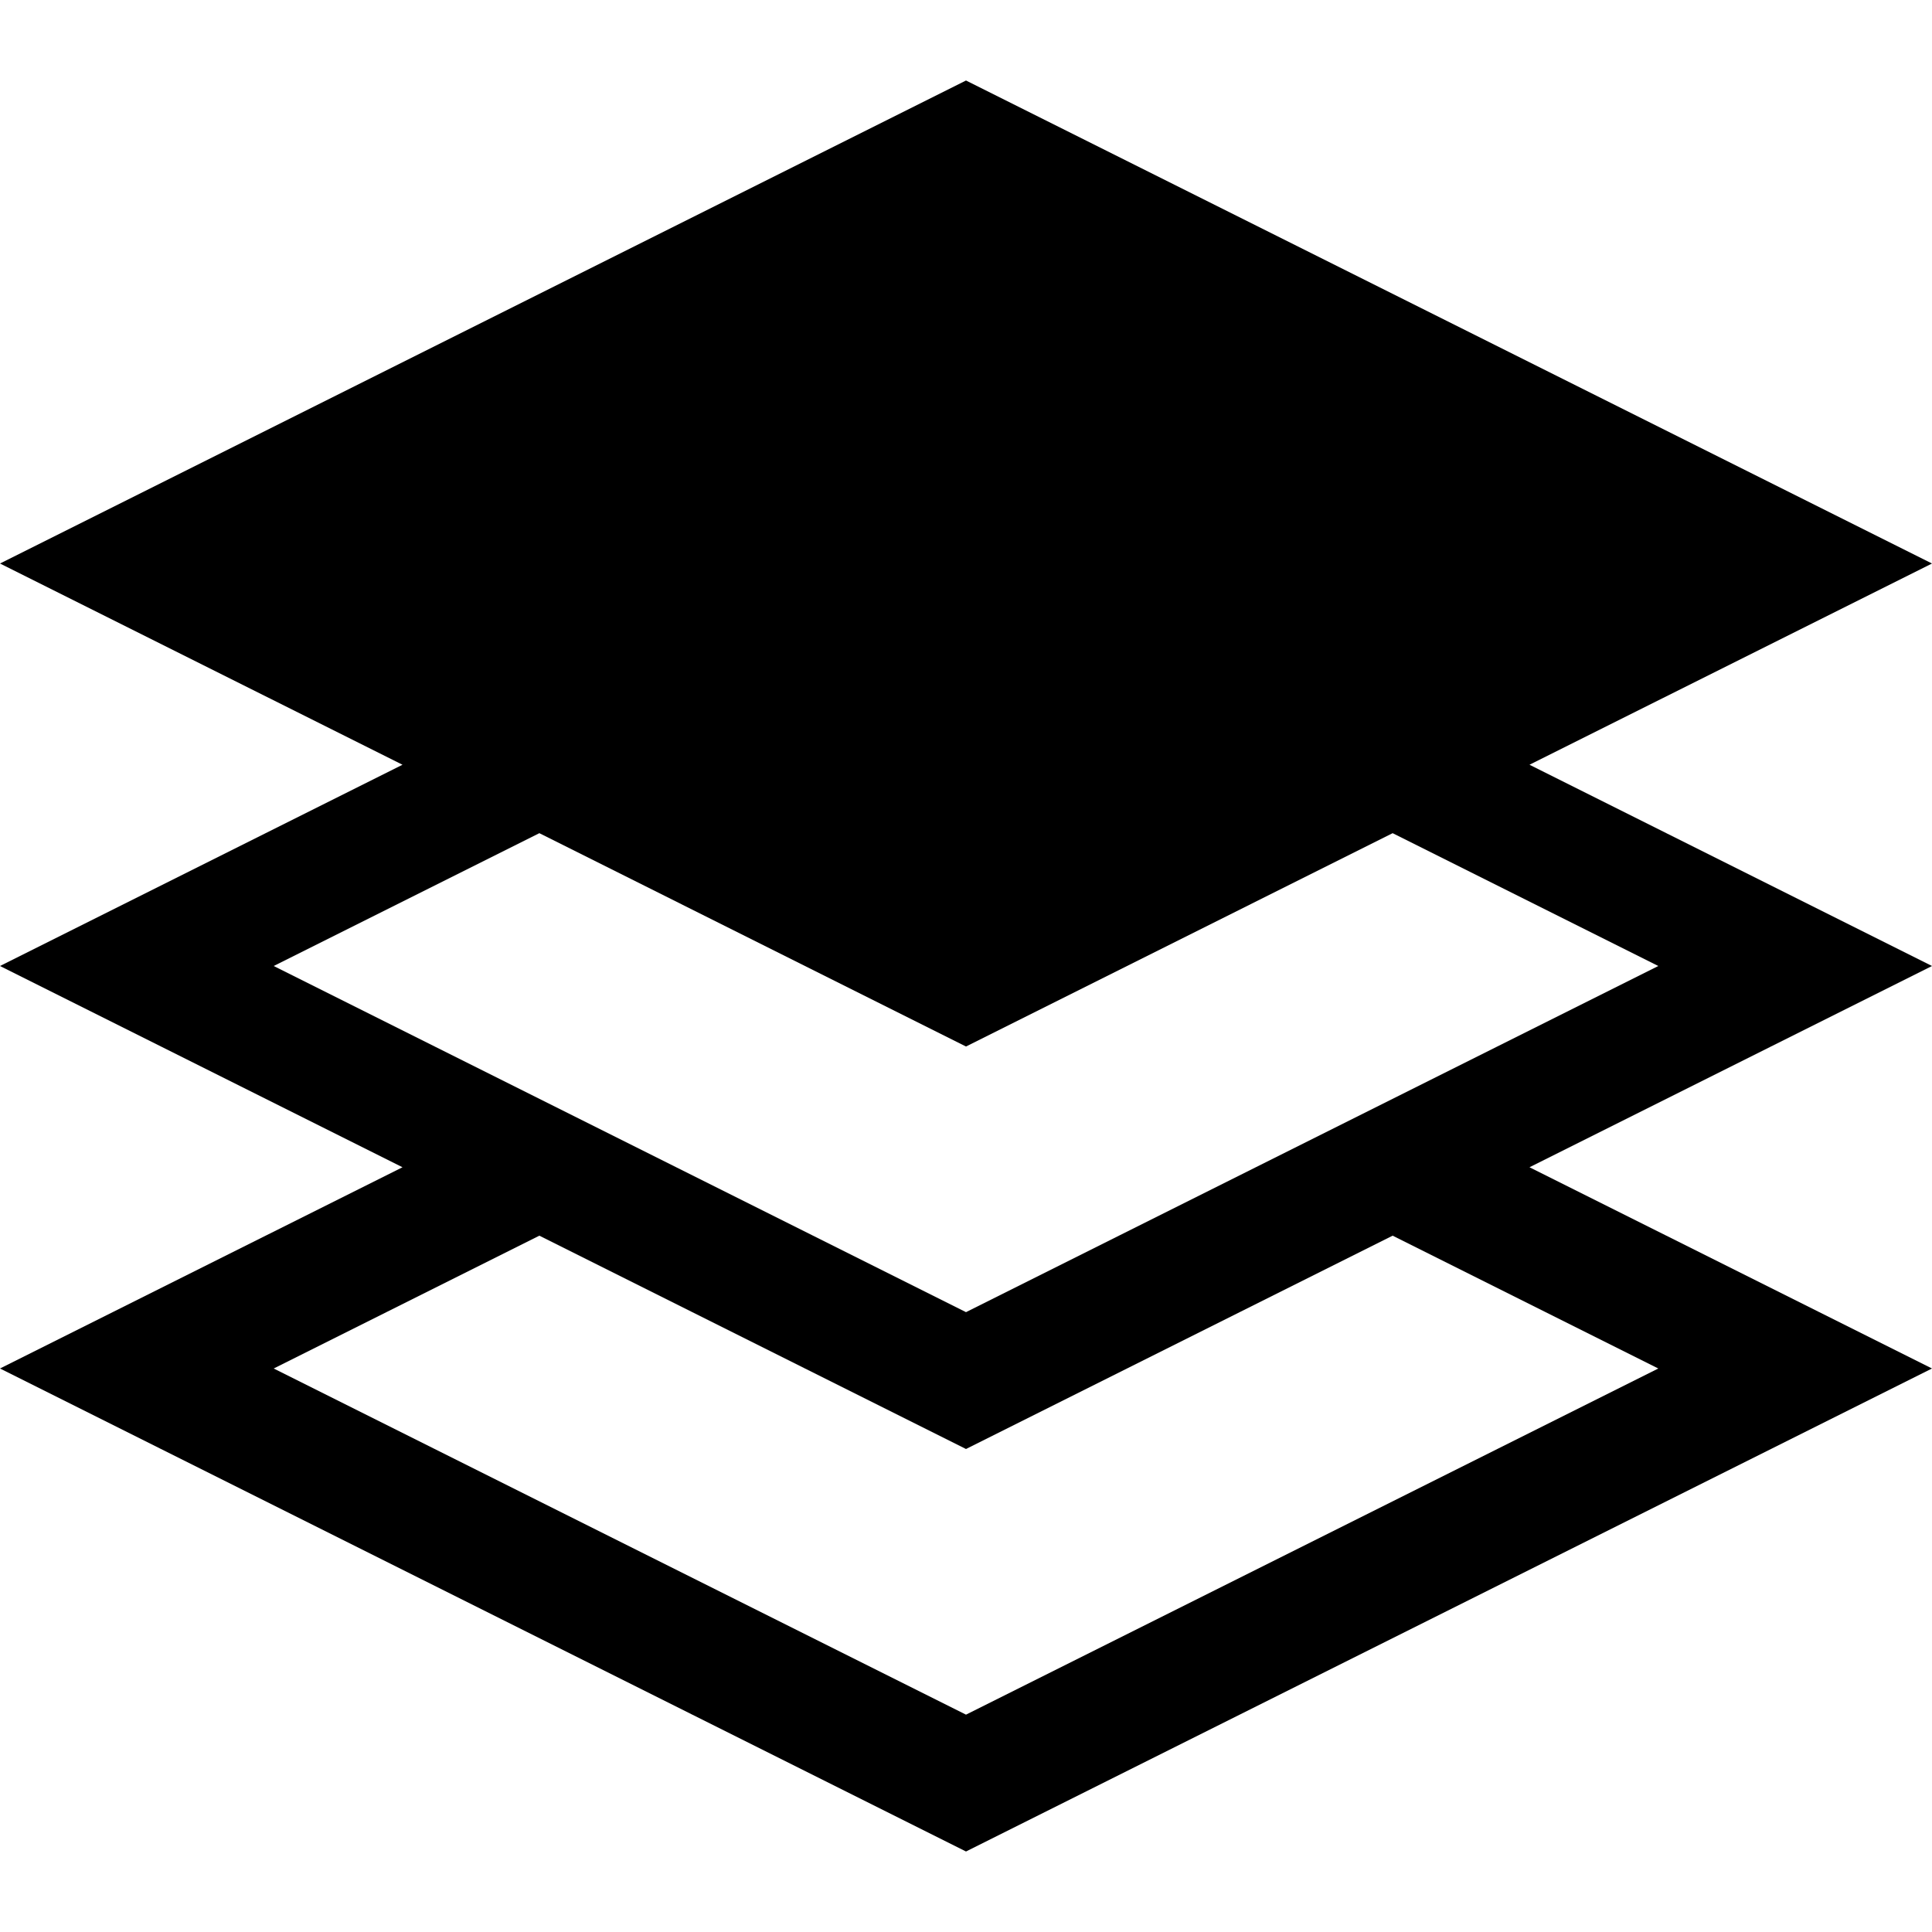
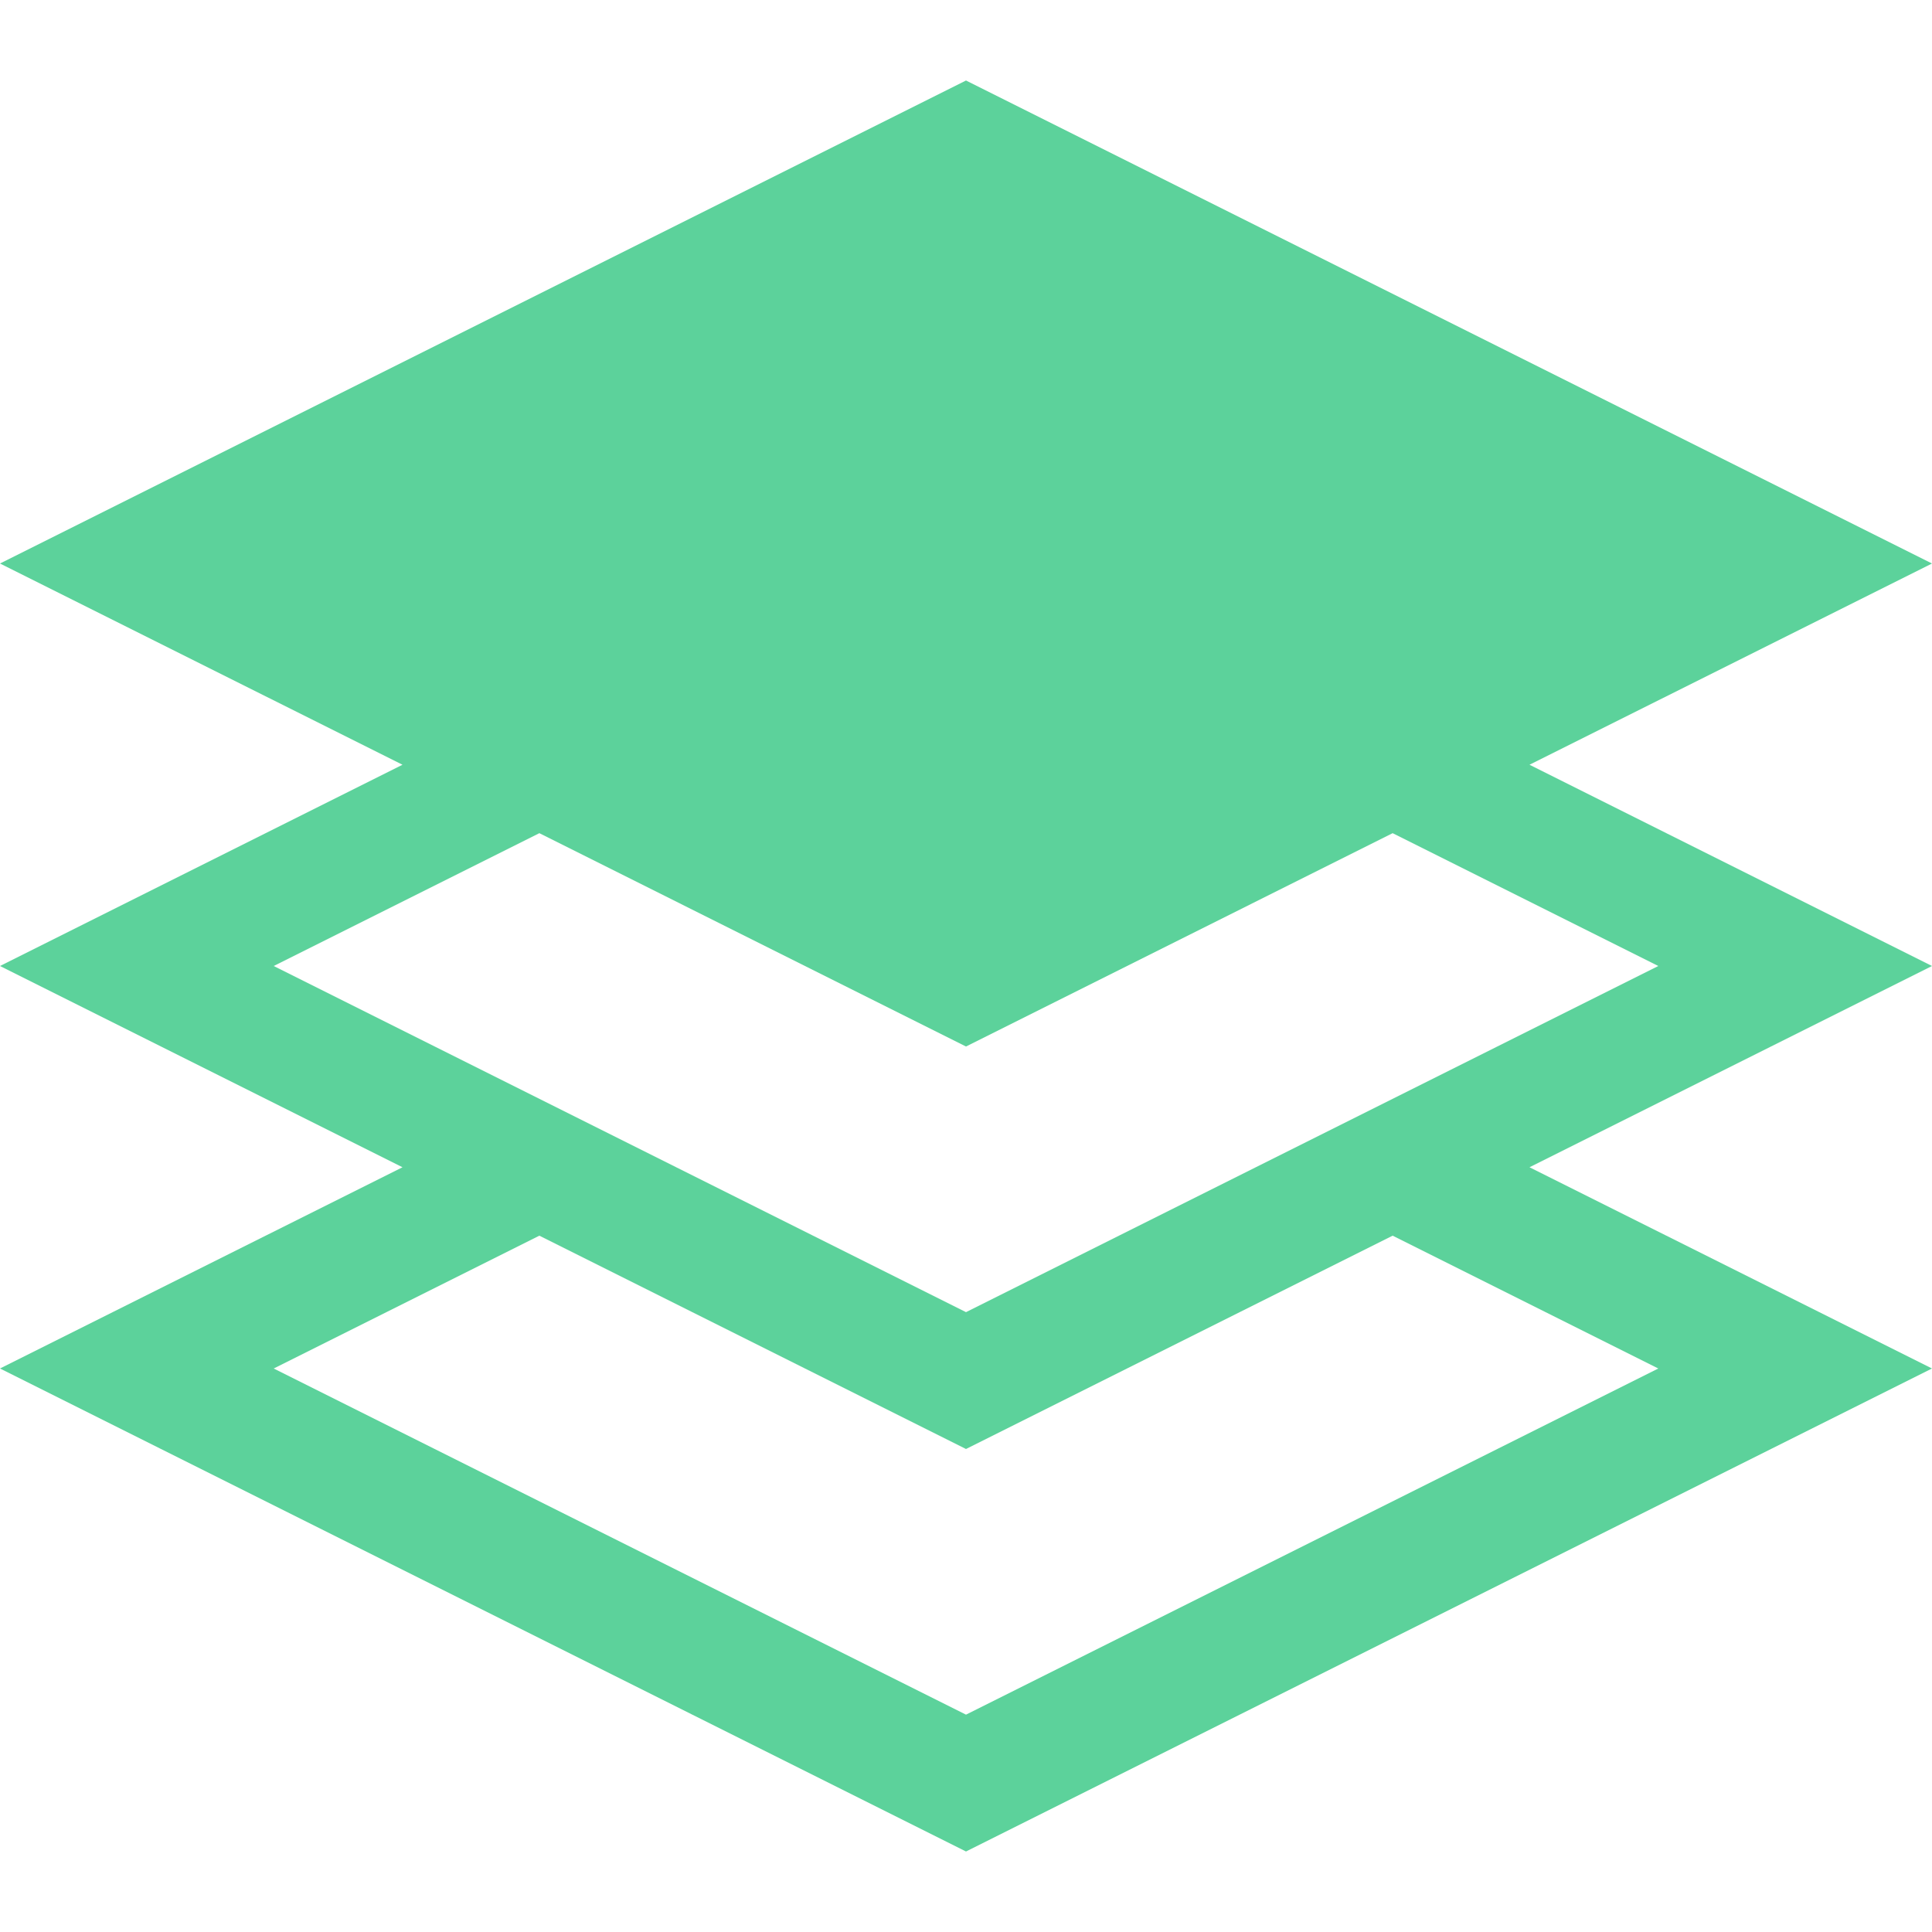
<svg xmlns="http://www.w3.org/2000/svg" version="1.1" id="Layer_1" x="0px" y="0px" width="90px" height="90px" viewBox="0 0 24 22" enable-background="new 0 0 24 22" xml:space="preserve">
-   <path fill="#000" d="M19,8.5L24,6L12,0L0,6l5,2.5L0,11l5,2.5L0,16l12,6l12-6l-5-2.5l5-2.5L19,8.5z M6.7,9.35L12,12l5.3-2.65L20.6,11L12,15.3  L3.4,11L6.7,9.35z M20.6,16L12,20.3L3.4,16l3.3-1.65L12,17l5.3-2.65L20.6,16z" />
+   <path fill="#5cd29b" d="M19,8.5L24,6L12,0L0,6l5,2.5L0,11l5,2.5L0,16l12,6l12-6l-5-2.5l5-2.5L19,8.5z M6.7,9.35L12,12l5.3-2.65L20.6,11L12,15.3  L3.4,11L6.7,9.35z M20.6,16L12,20.3L3.4,16l3.3-1.65L12,17l5.3-2.65L20.6,16z" />
</svg>
